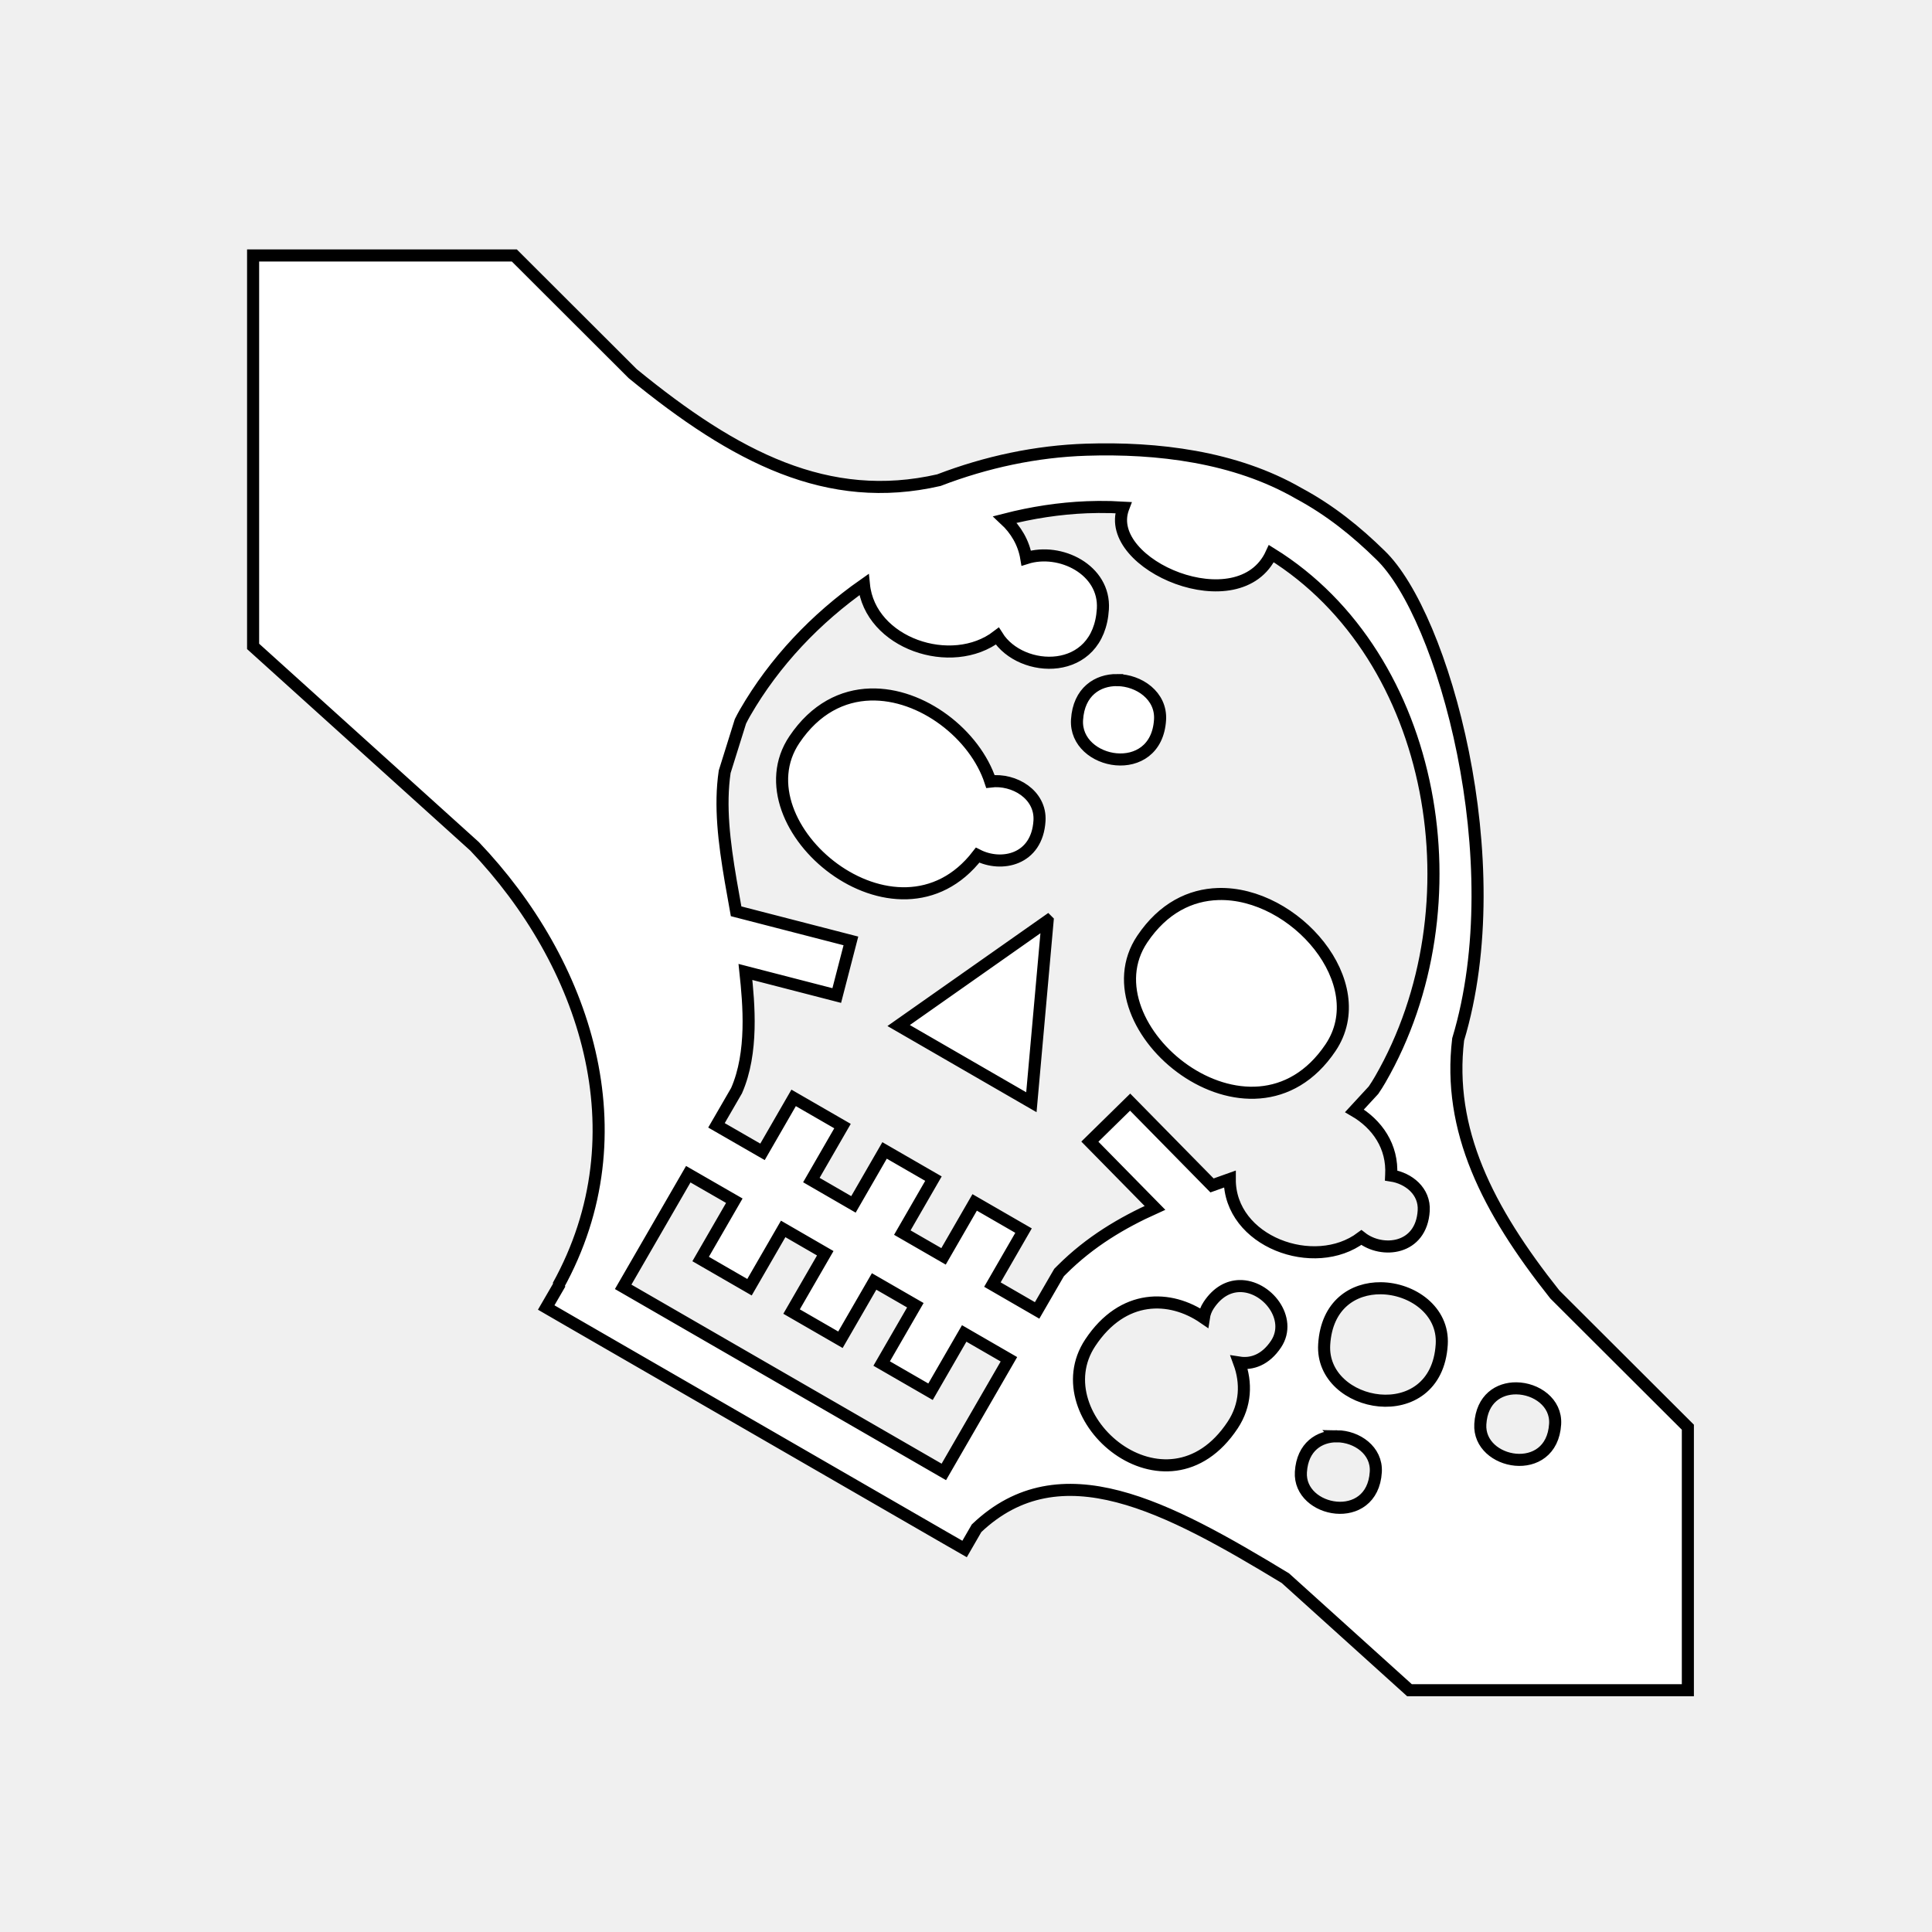
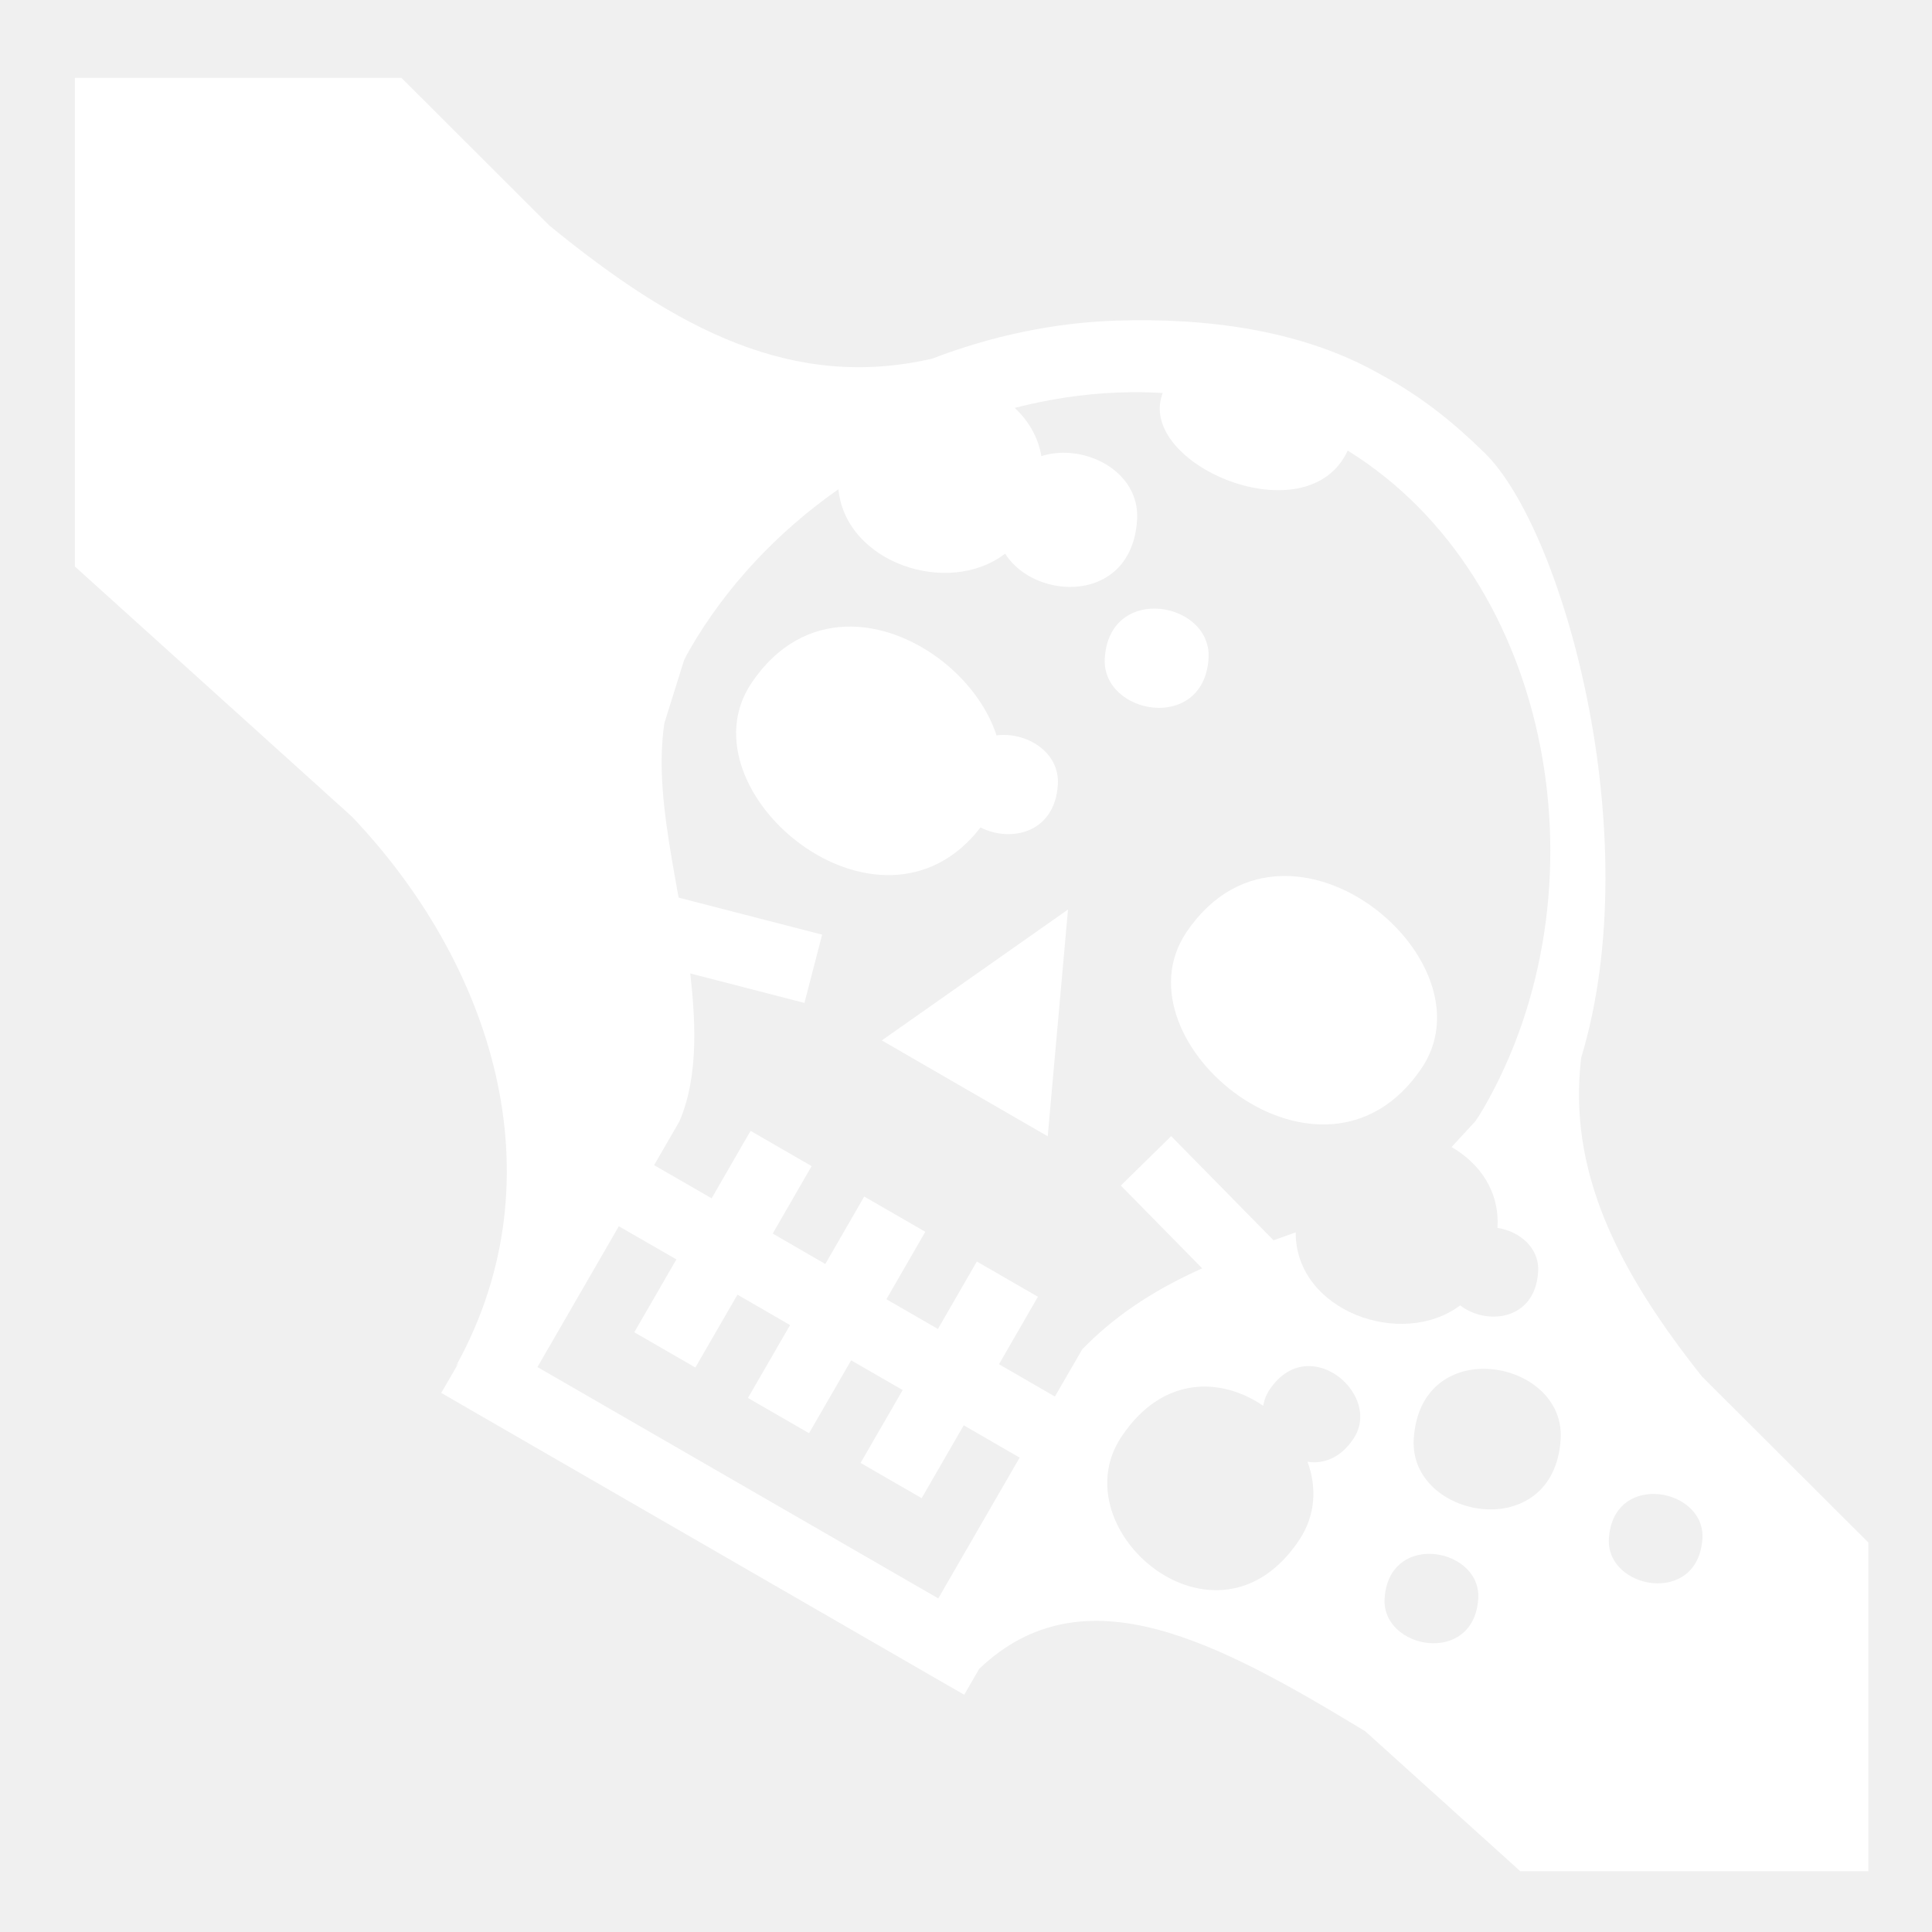
- <svg xmlns="http://www.w3.org/2000/svg" style="height: 512px; width: 512px;" viewBox="0 0 512 512">
-   <g class="" style="" transform="translate(0,0)">
-     <path d="M19.844 20.625v129.5l73.375 66.25c36.57 38.36 55.757 94.852 27.624 145.625l.72-.844-4.626 7.97 8.093 4.687 122.407 70.656 8.094 4.655 3.97-6.875c27.733-26.382 63.19-7.125 102.28 16.53l41.126 37.126h92.22V408.78l-44.063-43.967c-22.454-28.274-35.613-54.52-32.032-84.5 17.85-59.055-4.958-140.538-25.78-160.47-7.902-7.752-16.606-14.816-27.03-20.406-21.165-12.22-46.998-15.218-70.376-14.468-16.582.53-33.126 4.057-48.844 10.093-36.71 8.396-67.358-7.433-101.406-35.282l-39.22-39.155h-86.53zm280 83.313c2.78-.026 5.55.05 8.312.218-.036.097-.09.183-.125.28-6.752 18.694 38.538 37.97 49.126 14.97 55.007 34.127 69.07 117.013 36.063 174.188a55.735 55.735 0 0 1-2.22 3.53l-6.313 6.845c7.46 4.334 12.742 11.783 12.157 21.31-.003.043.002.084 0 .126 5.824.896 11.176 5.245 10.78 11.656-.795 12.97-13.8 14.244-20.655 8.875-15.525 11.663-43.697 1.44-43.595-19.343-1.955.698-3.88 1.38-5.875 2.094l-27.125-27.594-13.344 13.094 21.564 21.937c-10.82 4.87-21.477 11.133-30.875 20.53l-.876.876-.625 1.064-6.658 11.5-14.812-8.563 10.313-17.874-16.188-9.344-10.313 17.875-13.656-7.875 10.313-17.875-16.19-9.343-10.31 17.875-13.94-8.064 10.314-17.875-16.188-9.342-10.312 17.875-15.25-8.782 6.656-11.5c5.53-12.61 4.07-28.693 2.938-39.31l30.25 7.81 4.687-18.092-38.03-9.813c-.616-3.4-1.223-6.765-1.782-10.063-2.202-12.97-3.66-24.87-2-36.156l5.218-16.687c.482-.96.98-1.922 1.532-2.876 9.726-16.845 23.427-31.258 39.375-42.438 1.944 19.517 29.105 28.628 44.188 17.063 7.884 12.587 33.59 13.47 34.97-8.97.8-13.03-14.17-20.428-25.376-16.875-.847-5.087-3.442-9.416-7.064-12.78 8.94-2.295 18.048-3.697 27.125-4.064 1.272-.05 2.545-.08 3.814-.093zm6.22 57.343c-6.418-.064-12.71 3.813-13.283 13.157-.918 14.96 26.277 19.934 27.5 0 .49-7.946-6.946-13.082-14.217-13.156zm-81.783 4.782c-9.155.277-18.194 4.64-25.124 14.938-19.17 28.49 33.978 72.874 60.688 38.28 7.888 4.022 19.703 1.605 20.5-11.374.534-8.688-8.413-14.002-16.25-13.03-5.094-15.572-22.663-29.33-39.813-28.814zm115.25 66.094c-9.155.276-18.194 4.607-25.124 14.906-19.576 29.093 36.255 74.772 62.344 36 14.376-21.366-11.905-51.67-37.22-50.906zm-56.5 8.875-49.342 34.69 43.968 25.405 5.375-60.094zM164 324.97l15.25 8.78-11.156 19.313 16.187 9.343 11.157-19.312 13.938 8.062-11.156 19.313 16.186 9.342 11.156-19.312 13.657 7.875-11.157 19.313 16.187 9.343 11.156-19.31 14.813 8.56-21.564 37.314-106.22-61.313L164 324.97zm182.53 37.06c9.127-.25 17.758 10.78 12.19 19.19-3.474 5.245-8.023 6.81-12.22 6.155 2.446 6.643 2.232 14.06-2.156 20.688-21.842 32.983-63.58-2.503-47.188-27.25 10.818-16.336 26.53-15.88 37.625-8.25a10.306 10.306 0 0 1 1.626-4.22c2.904-4.384 6.554-6.213 10.125-6.312zm46.908.72c10.303.104 20.848 7.365 20.156 18.625-1.735 28.246-40.24 21.197-38.938 0 .813-13.24 9.69-18.717 18.78-18.625zm44.875 33.156c6.555.066 13.284 4.68 12.843 11.844-1.102 17.97-25.61 13.486-24.78 0 .516-8.42 6.153-11.902 11.937-11.844zm-59.407 15.875c6.555.067 13.285 4.682 12.844 11.845-1.103 17.97-25.642 13.486-24.813 0 .517-8.42 6.185-11.902 11.97-11.844z" fill="#fff" fill-opacity="1" stroke="#000000" stroke-opacity="1" stroke-width="4" transform="translate(51.2, 51.2) scale(0.8, 0.8) rotate(0, 256, 256) skewX(0) skewY(0)" />
-   </g>
+ <svg xmlns="http://www.w3.org/2000/svg" viewBox="0 0 512 512">
+   <path fill="#fff" d="M19.844 20.625v129.5l73.375 66.25c36.57 38.36 55.757 94.852 27.624 145.625l.72-.844-4.626 7.97 8.093 4.687 122.407 70.656 8.094 4.655 3.97-6.875c27.733-26.382 63.19-7.125 102.28 16.53l41.126 37.126h92.22V408.78l-44.063-43.967c-22.454-28.274-35.613-54.52-32.032-84.5 17.85-59.055-4.958-140.538-25.78-160.47-7.902-7.752-16.606-14.816-27.03-20.406-21.165-12.22-46.998-15.218-70.376-14.468-16.582.53-33.126 4.057-48.844 10.093-36.71 8.396-67.358-7.433-101.406-35.282l-39.22-39.155h-86.53zm280 83.313c2.78-.026 5.55.05 8.312.218-.036.097-.09.183-.125.28-6.752 18.694 38.538 37.97 49.126 14.97 55.007 34.127 69.07 117.013 36.063 174.188a55.735 55.735 0 0 1-2.22 3.53l-6.313 6.845c7.46 4.334 12.742 11.783 12.157 21.31-.003.043.002.084 0 .126 5.824.896 11.176 5.245 10.78 11.656-.795 12.97-13.8 14.244-20.655 8.875-15.525 11.663-43.697 1.44-43.595-19.343-1.955.698-3.88 1.38-5.875 2.094l-27.125-27.594-13.344 13.094 21.564 21.937c-10.82 4.87-21.477 11.133-30.875 20.53l-.876.876-.625 1.064-6.658 11.5-14.812-8.563 10.313-17.874-16.188-9.344-10.313 17.875-13.656-7.875 10.313-17.875-16.19-9.343-10.31 17.875-13.94-8.064 10.314-17.875-16.188-9.342-10.312 17.875-15.25-8.782 6.656-11.5c5.53-12.61 4.07-28.693 2.938-39.31l30.25 7.81 4.687-18.092-38.03-9.813c-.616-3.4-1.223-6.765-1.782-10.063-2.202-12.97-3.66-24.87-2-36.156l5.218-16.687c.482-.96.98-1.922 1.532-2.876 9.726-16.845 23.427-31.258 39.375-42.438 1.944 19.517 29.105 28.628 44.188 17.063 7.884 12.587 33.59 13.47 34.97-8.97.8-13.03-14.17-20.428-25.376-16.875-.847-5.087-3.442-9.416-7.064-12.78 8.94-2.295 18.048-3.697 27.125-4.064 1.272-.05 2.545-.08 3.814-.093zm6.22 57.343c-6.418-.064-12.71 3.813-13.283 13.157-.918 14.96 26.277 19.934 27.5 0 .49-7.946-6.946-13.082-14.217-13.156zm-81.783 4.782c-9.155.277-18.194 4.64-25.124 14.938-19.17 28.49 33.978 72.874 60.688 38.28 7.888 4.022 19.703 1.605 20.5-11.374.534-8.688-8.413-14.002-16.25-13.03-5.094-15.572-22.663-29.33-39.813-28.814zm115.25 66.094c-9.155.276-18.194 4.607-25.124 14.906-19.576 29.093 36.255 74.772 62.344 36 14.376-21.366-11.905-51.67-37.22-50.906zm-56.5 8.875-49.342 34.69 43.968 25.405 5.375-60.094zM164 324.97l15.25 8.78-11.156 19.313 16.187 9.343 11.157-19.312 13.938 8.062-11.156 19.313 16.186 9.342 11.156-19.312 13.657 7.875-11.157 19.313 16.187 9.343 11.156-19.31 14.813 8.56-21.564 37.314-106.22-61.313L164 324.97zm182.53 37.06c9.127-.25 17.758 10.78 12.19 19.19-3.474 5.245-8.023 6.81-12.22 6.155 2.446 6.643 2.232 14.06-2.156 20.688-21.842 32.983-63.58-2.503-47.188-27.25 10.818-16.336 26.53-15.88 37.625-8.25a10.306 10.306 0 0 1 1.626-4.22c2.904-4.384 6.554-6.213 10.125-6.312zm46.908.72c10.303.104 20.848 7.365 20.156 18.625-1.735 28.246-40.24 21.197-38.938 0 .813-13.24 9.69-18.717 18.78-18.625zm44.875 33.156c6.555.066 13.284 4.68 12.843 11.844-1.102 17.97-25.61 13.486-24.78 0 .516-8.42 6.153-11.902 11.937-11.844zm-59.407 15.875c6.555.067 13.285 4.682 12.844 11.845-1.103 17.97-25.642 13.486-24.813 0 .517-8.42 6.185-11.902 11.97-11.844z" />
</svg>
